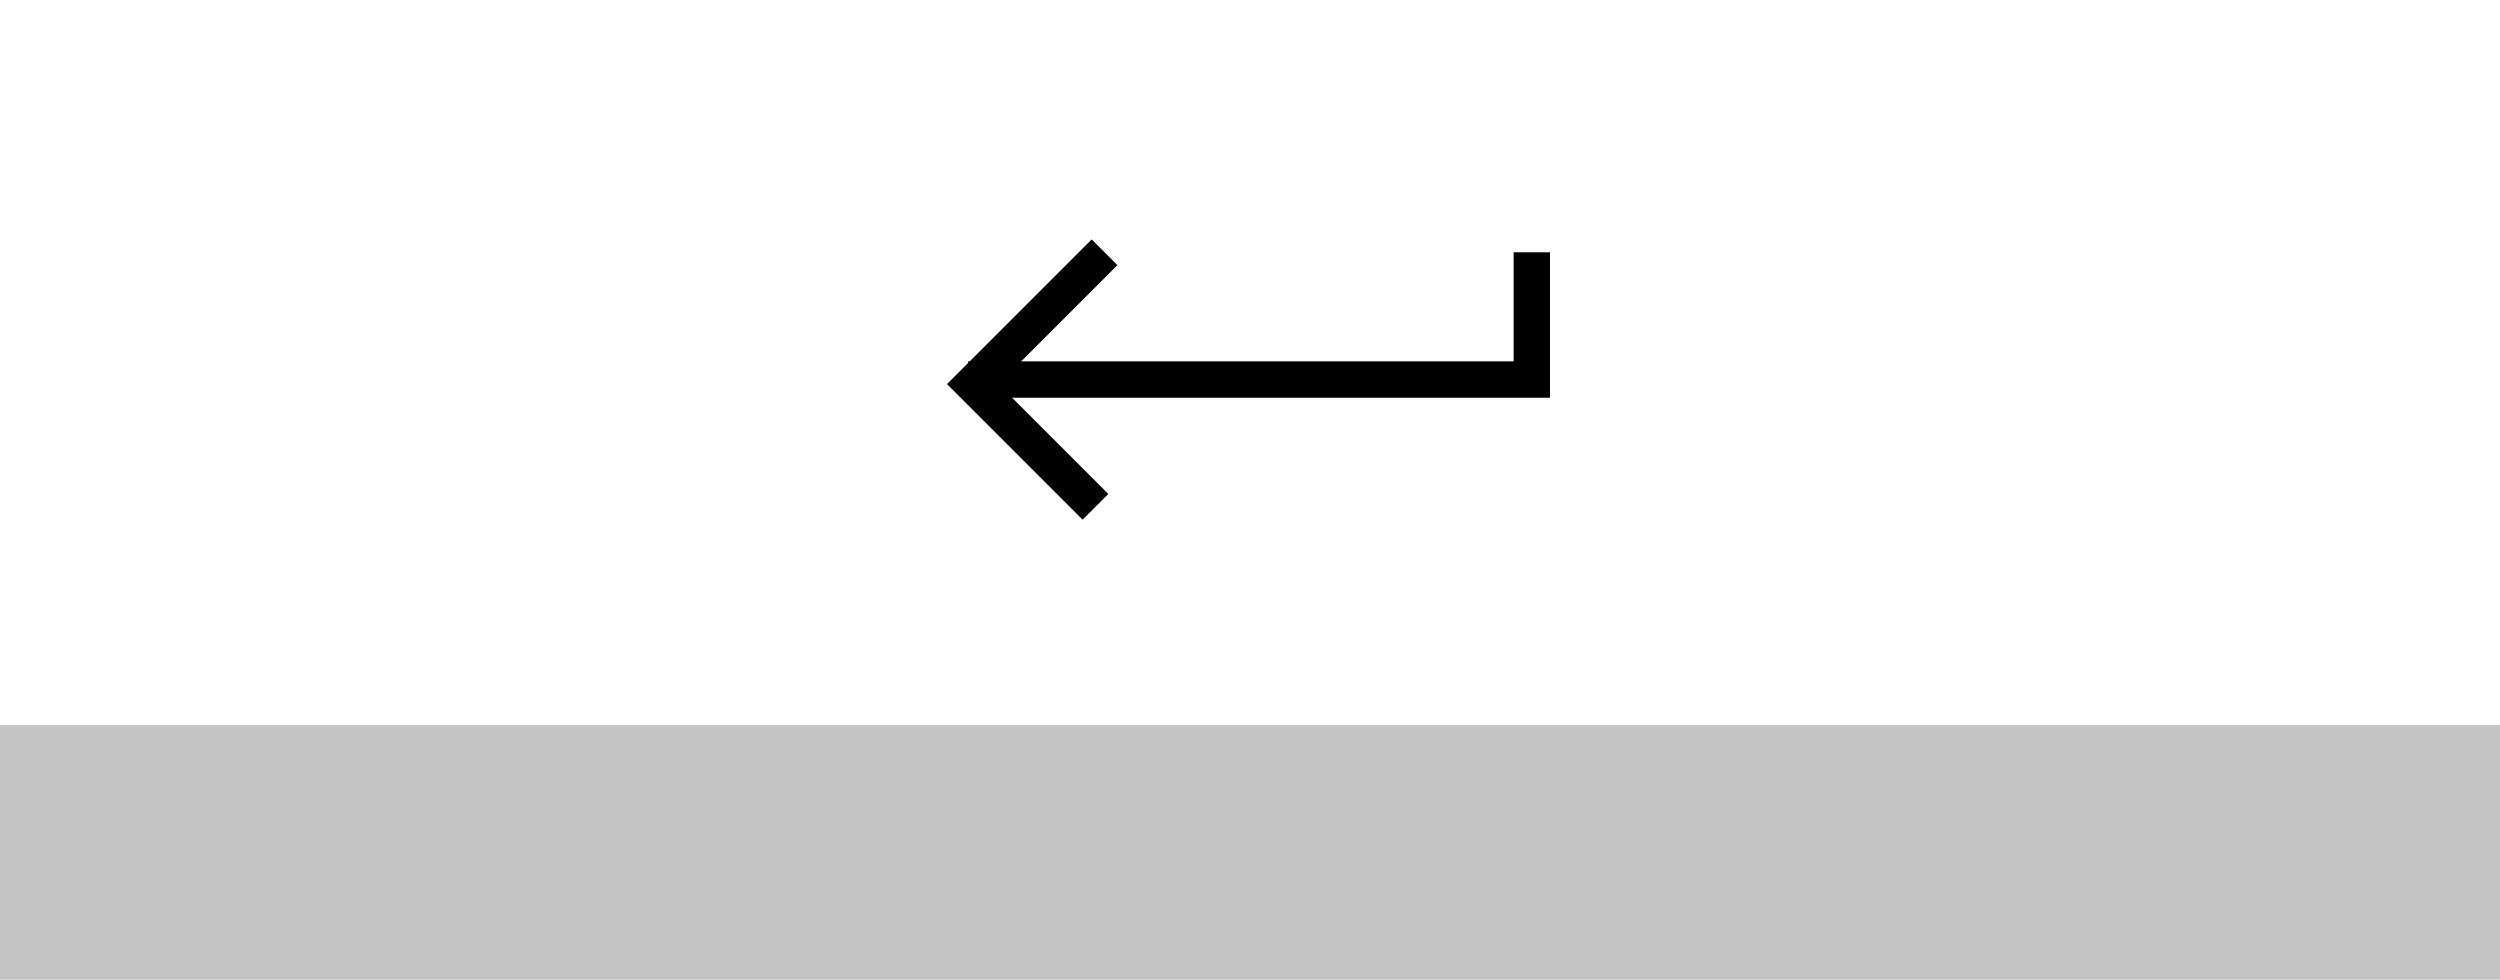
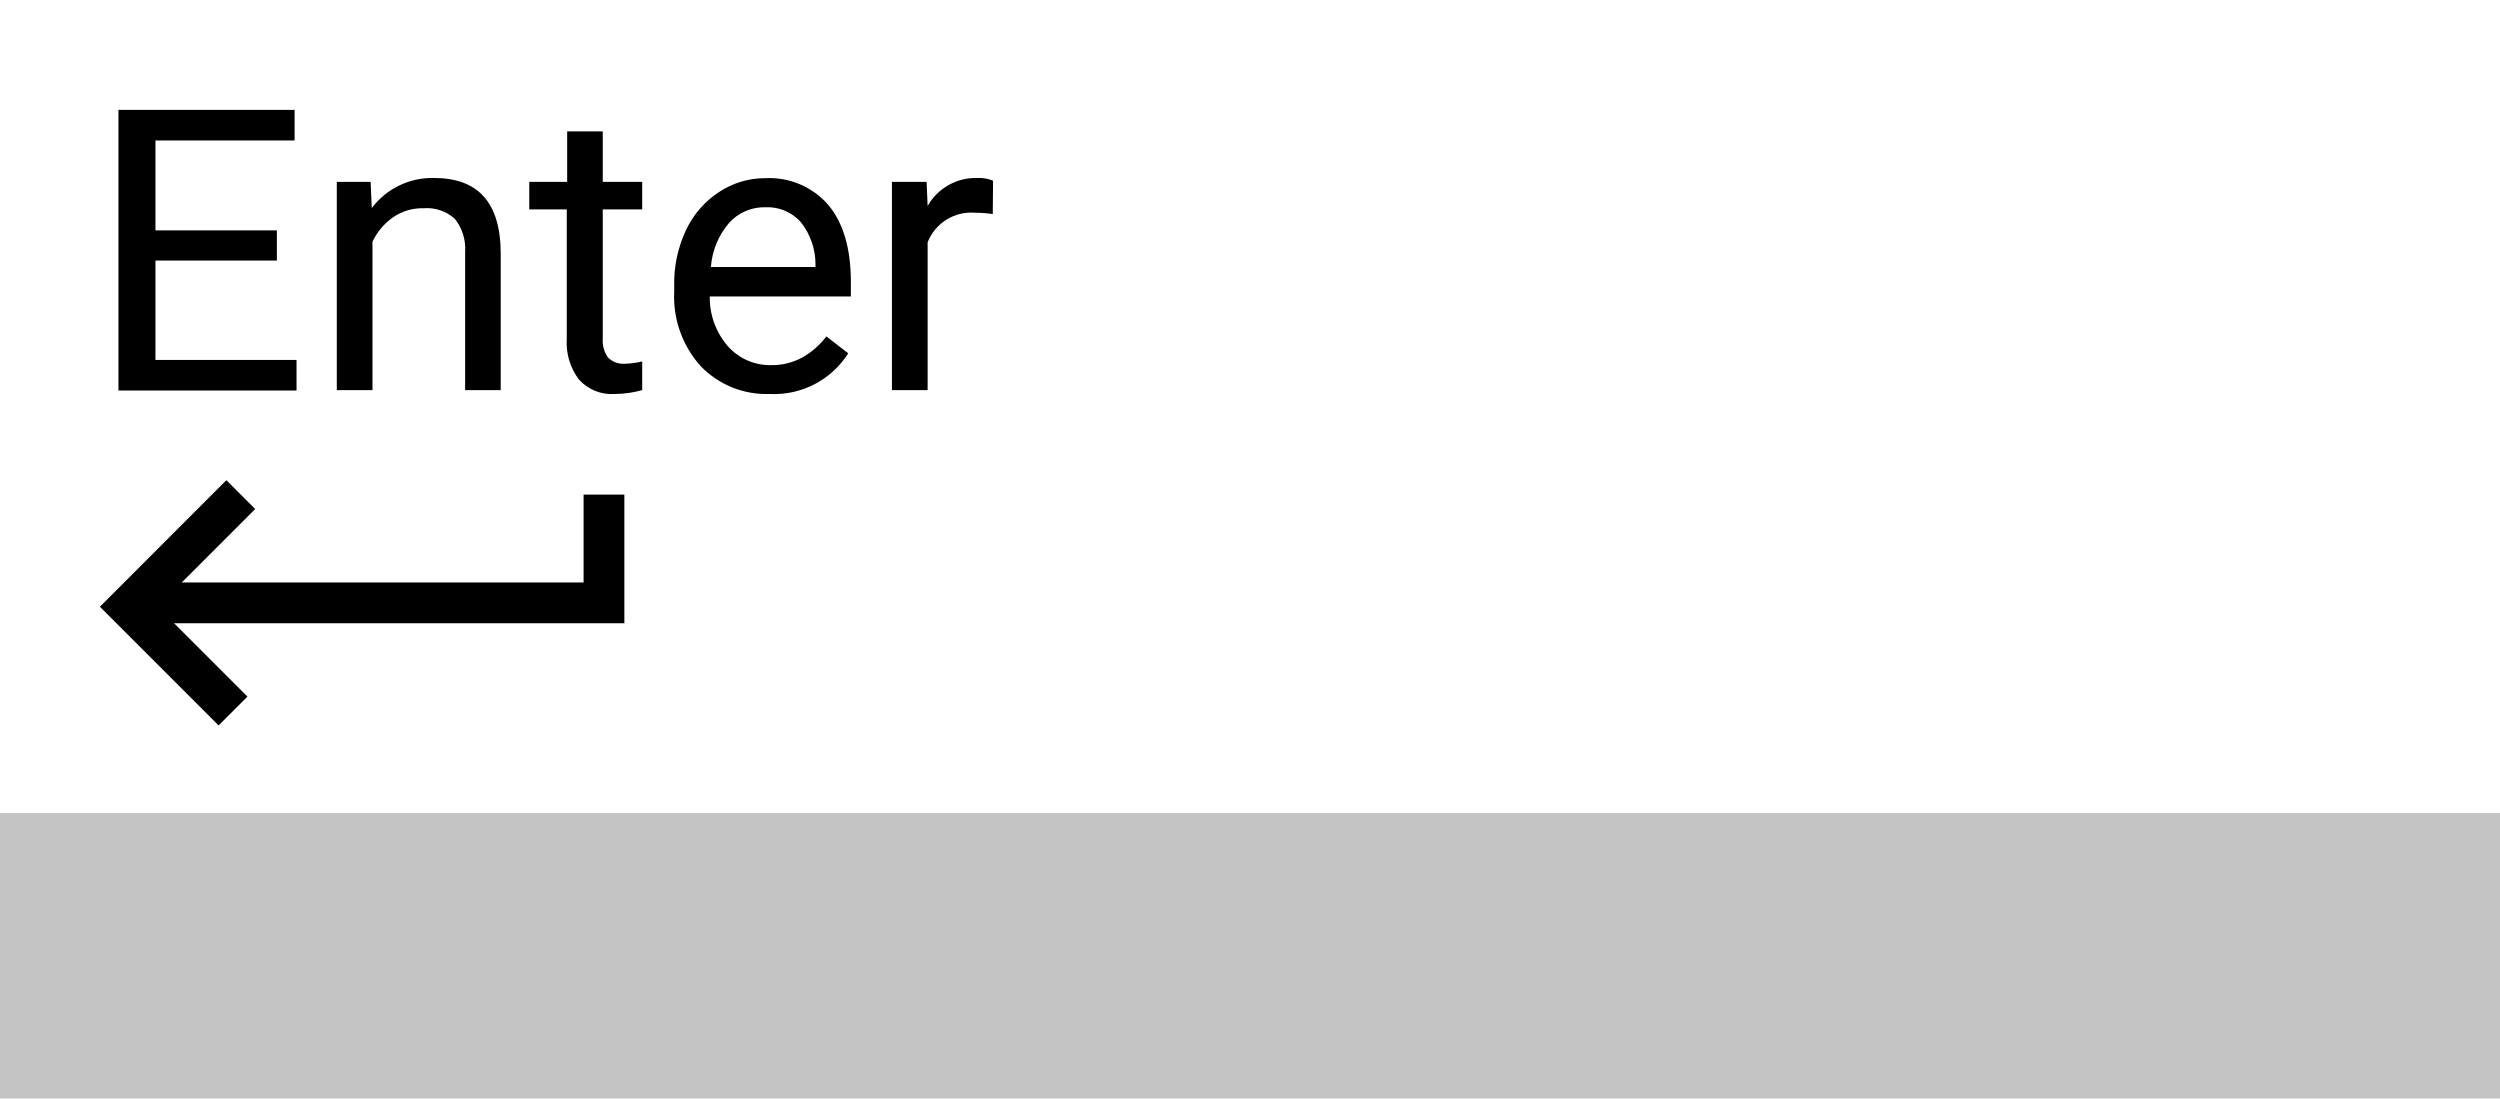
- <svg xmlns="http://www.w3.org/2000/svg" viewBox="0 0 275 107.75">
+ <svg xmlns="http://www.w3.org/2000/svg" viewBox="0 0 245.25 107.75">
  <defs>
    <style>.cls-1{fill:#fff;}.cls-2{fill:#c4c4c4;}.cls-3{fill:none;stroke:#000;stroke-miterlimit:10;stroke-width:4px;}</style>
  </defs>
  <g id="Layer_2" data-name="Layer 2">
    <g id="Layer_1-2" data-name="Layer 1">
-       <rect class="cls-1" width="275" height="80" />
-       <rect class="cls-2" y="79.75" width="275" height="28" />
-       <polyline class="cls-3" points="168.5 27.75 168.5 41.75 106.5 41.75" />
-       <polyline class="cls-3" points="121.5 27.75 107 42.25 120.5 55.75" />
+       <rect class="cls-1" width="245.25" height="80" />
+       <rect class="cls-2" y="79.75" width="245.25" height="28" />
+       <polyline class="cls-3" points="59.25 48.52 59.25 59.14 12.25 59.14" />
+       <polyline class="cls-3" points="23.62 48.52 12.63 59.52 22.86 69.75" />
+       <path d="M27.16,25.56H15.25v9.75H29.09v3H11.62V10.78H28.9v3H15.25V22.6H27.16Z" />
+       <path d="M36.36,17.84l.11,2.57a7.43,7.43,0,0,1,6.12-2.95q6.48,0,6.53,7.31v13.5H45.63V24.75a4.72,4.72,0,0,0-1-3.27,4.07,4.07,0,0,0-3.09-1.05,5,5,0,0,0-3,.9,6.1,6.1,0,0,0-2,2.38V38.27h-3.5V17.84Z" />
+       <path d="M59.13,12.89v4.95H63v2.7H59.13V33.23a2.84,2.84,0,0,0,.51,1.84,2.15,2.15,0,0,0,1.74.61A8.49,8.49,0,0,0,63,35.46v2.81a10.19,10.19,0,0,1-2.68.38,4.33,4.33,0,0,1-3.53-1.42,6,6,0,0,1-1.19-4V20.54H51.92v-2.7h3.72V12.89Z" />
+       <path d="M75.5,38.65a8.93,8.93,0,0,1-6.76-2.73,10.16,10.16,0,0,1-2.6-7.3V28a12.17,12.17,0,0,1,1.16-5.43,9,9,0,0,1,3.25-3.74,8.14,8.14,0,0,1,4.52-1.35,7.65,7.65,0,0,1,6.19,2.63q2.2,2.63,2.21,7.51v1.46H69.63a7.25,7.25,0,0,0,1.77,4.88,5.52,5.52,0,0,0,4.29,1.86A6.16,6.16,0,0,0,78.83,35a7.86,7.86,0,0,0,2.24-2l2.14,1.66A8.6,8.6,0,0,1,75.5,38.65Zm-.43-18.32a4.64,4.64,0,0,0-3.55,1.54,7.48,7.48,0,0,0-1.78,4.32H80v-.27a6.66,6.66,0,0,0-1.44-4.13A4.39,4.39,0,0,0,75.07,20.33Z" />
+       <path d="M97.39,21a11.46,11.46,0,0,0-1.72-.13A4.6,4.6,0,0,0,91,23.77v14.5h-3.5V17.84h3.4L91,20.2a5.43,5.43,0,0,1,4.87-2.74,3.5,3.5,0,0,1,1.55.27Z" />
    </g>
  </g>
</svg>
